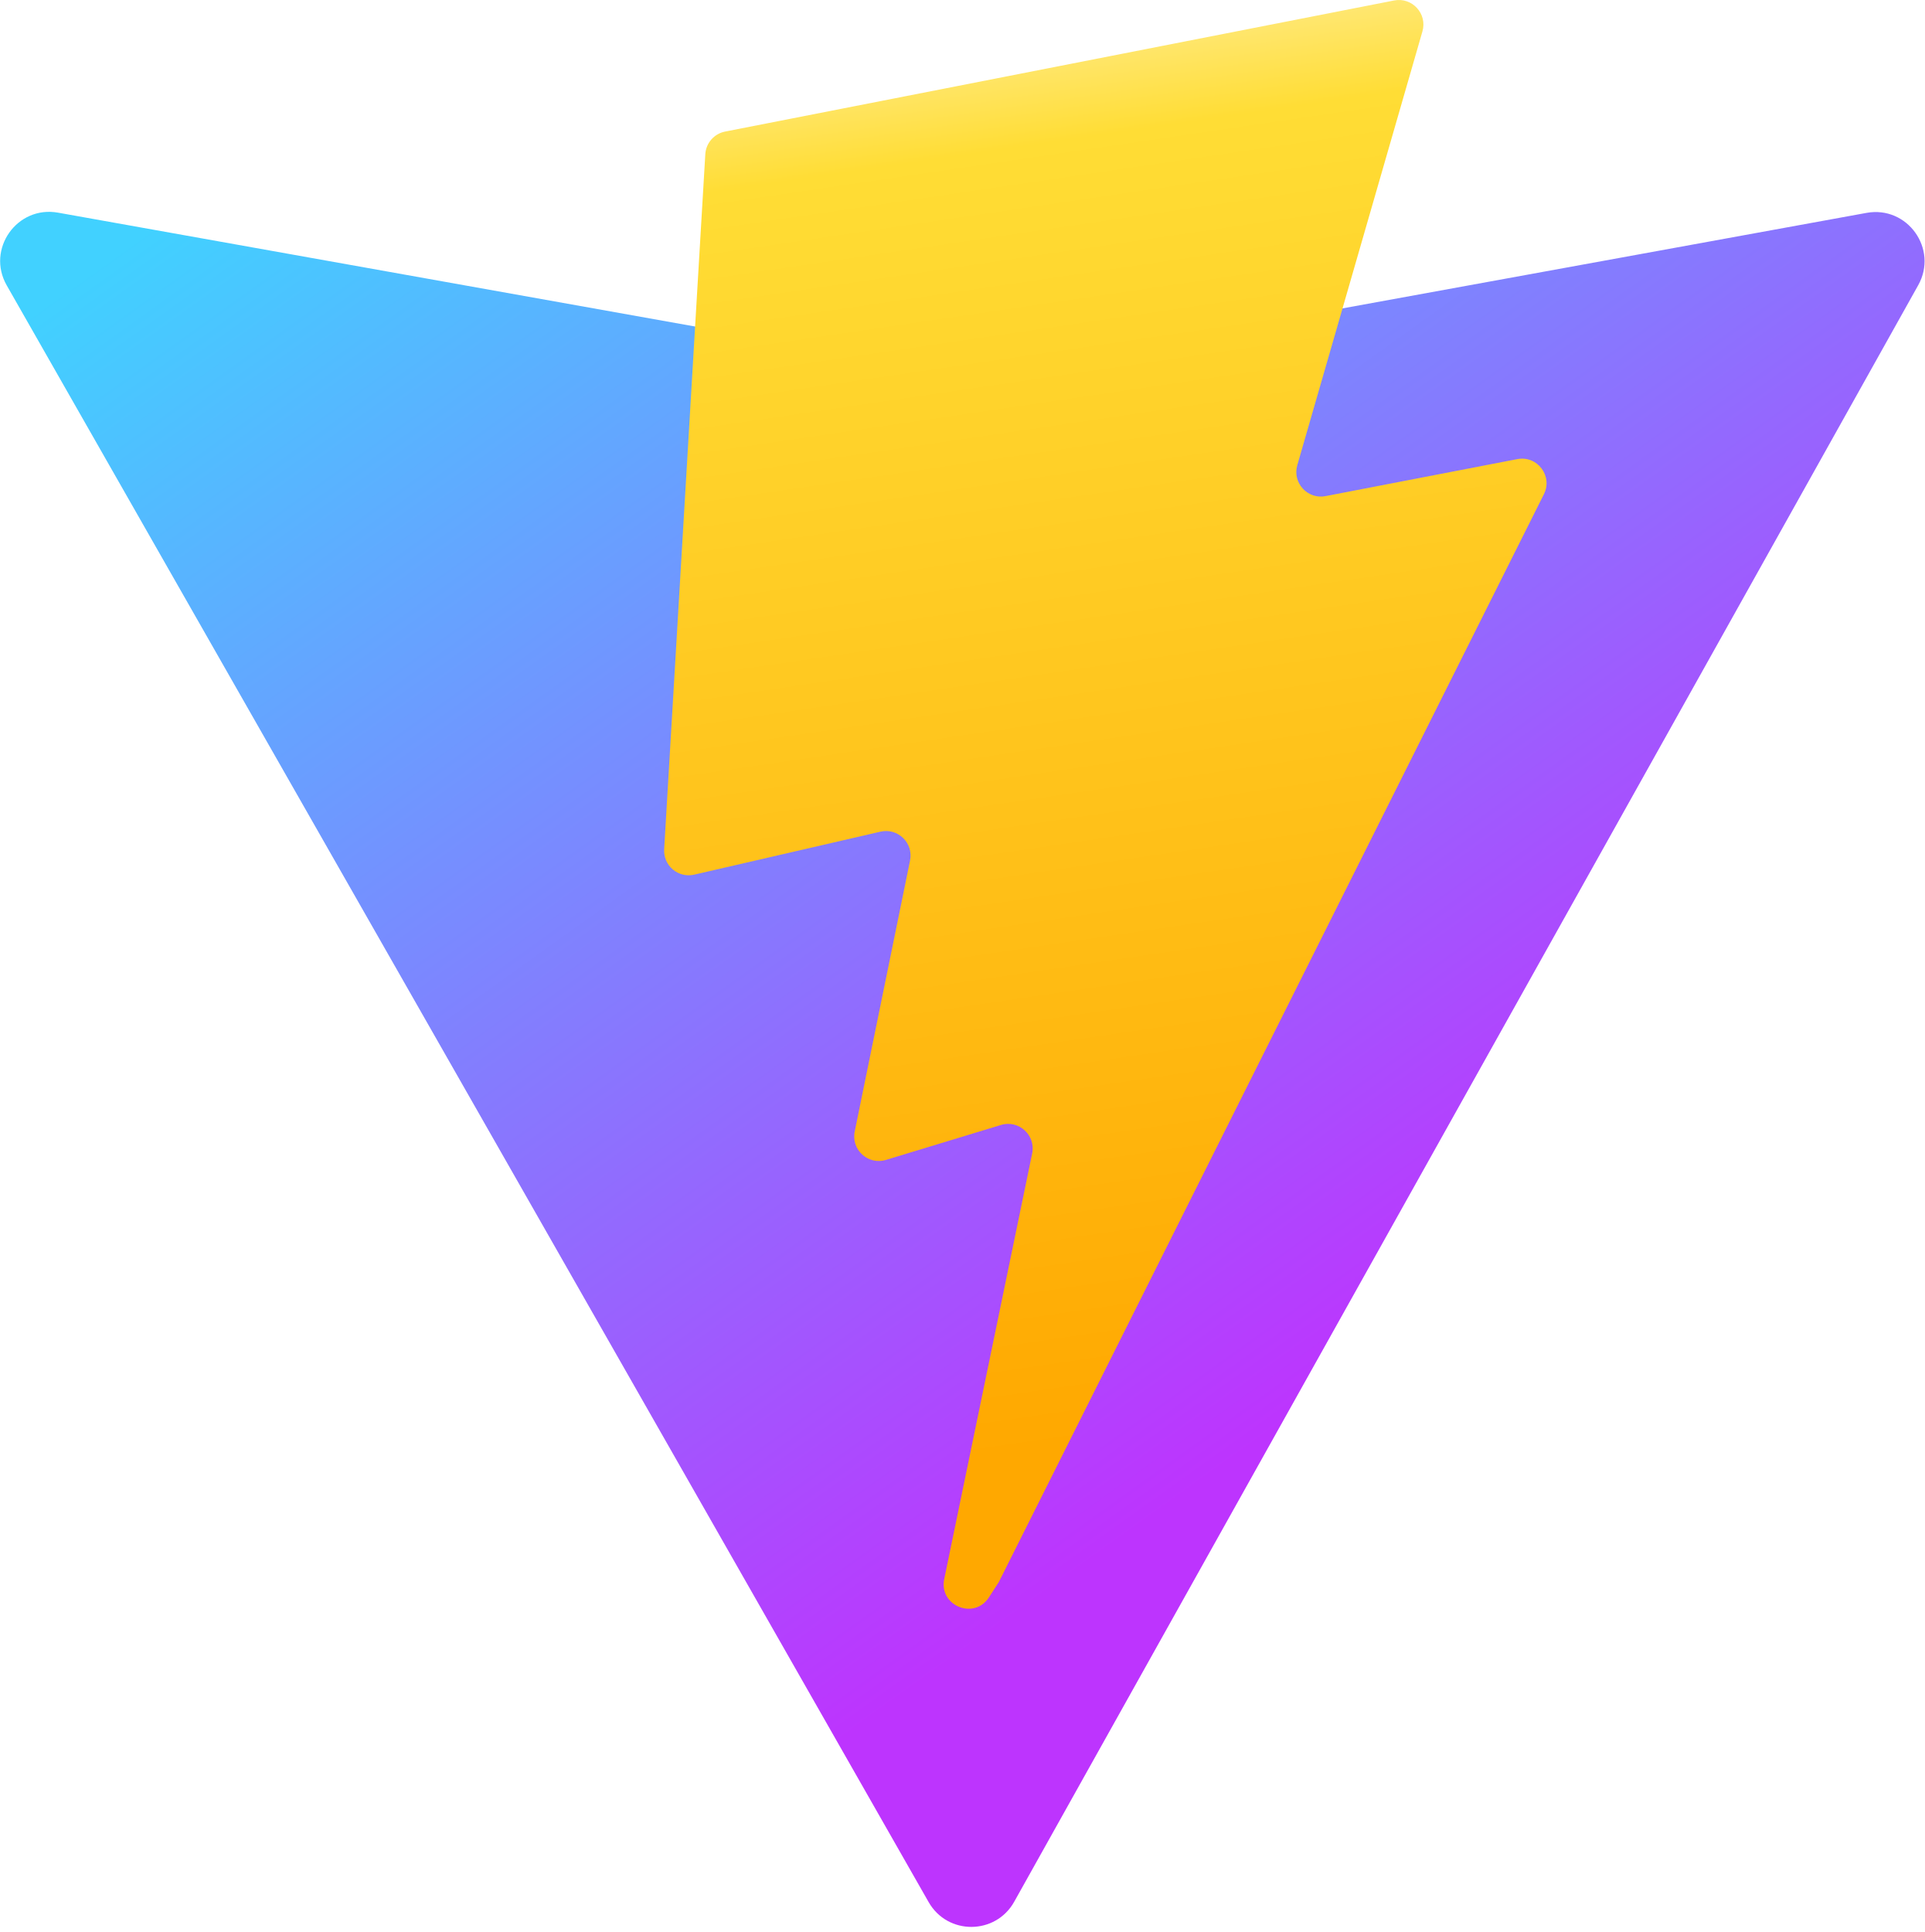
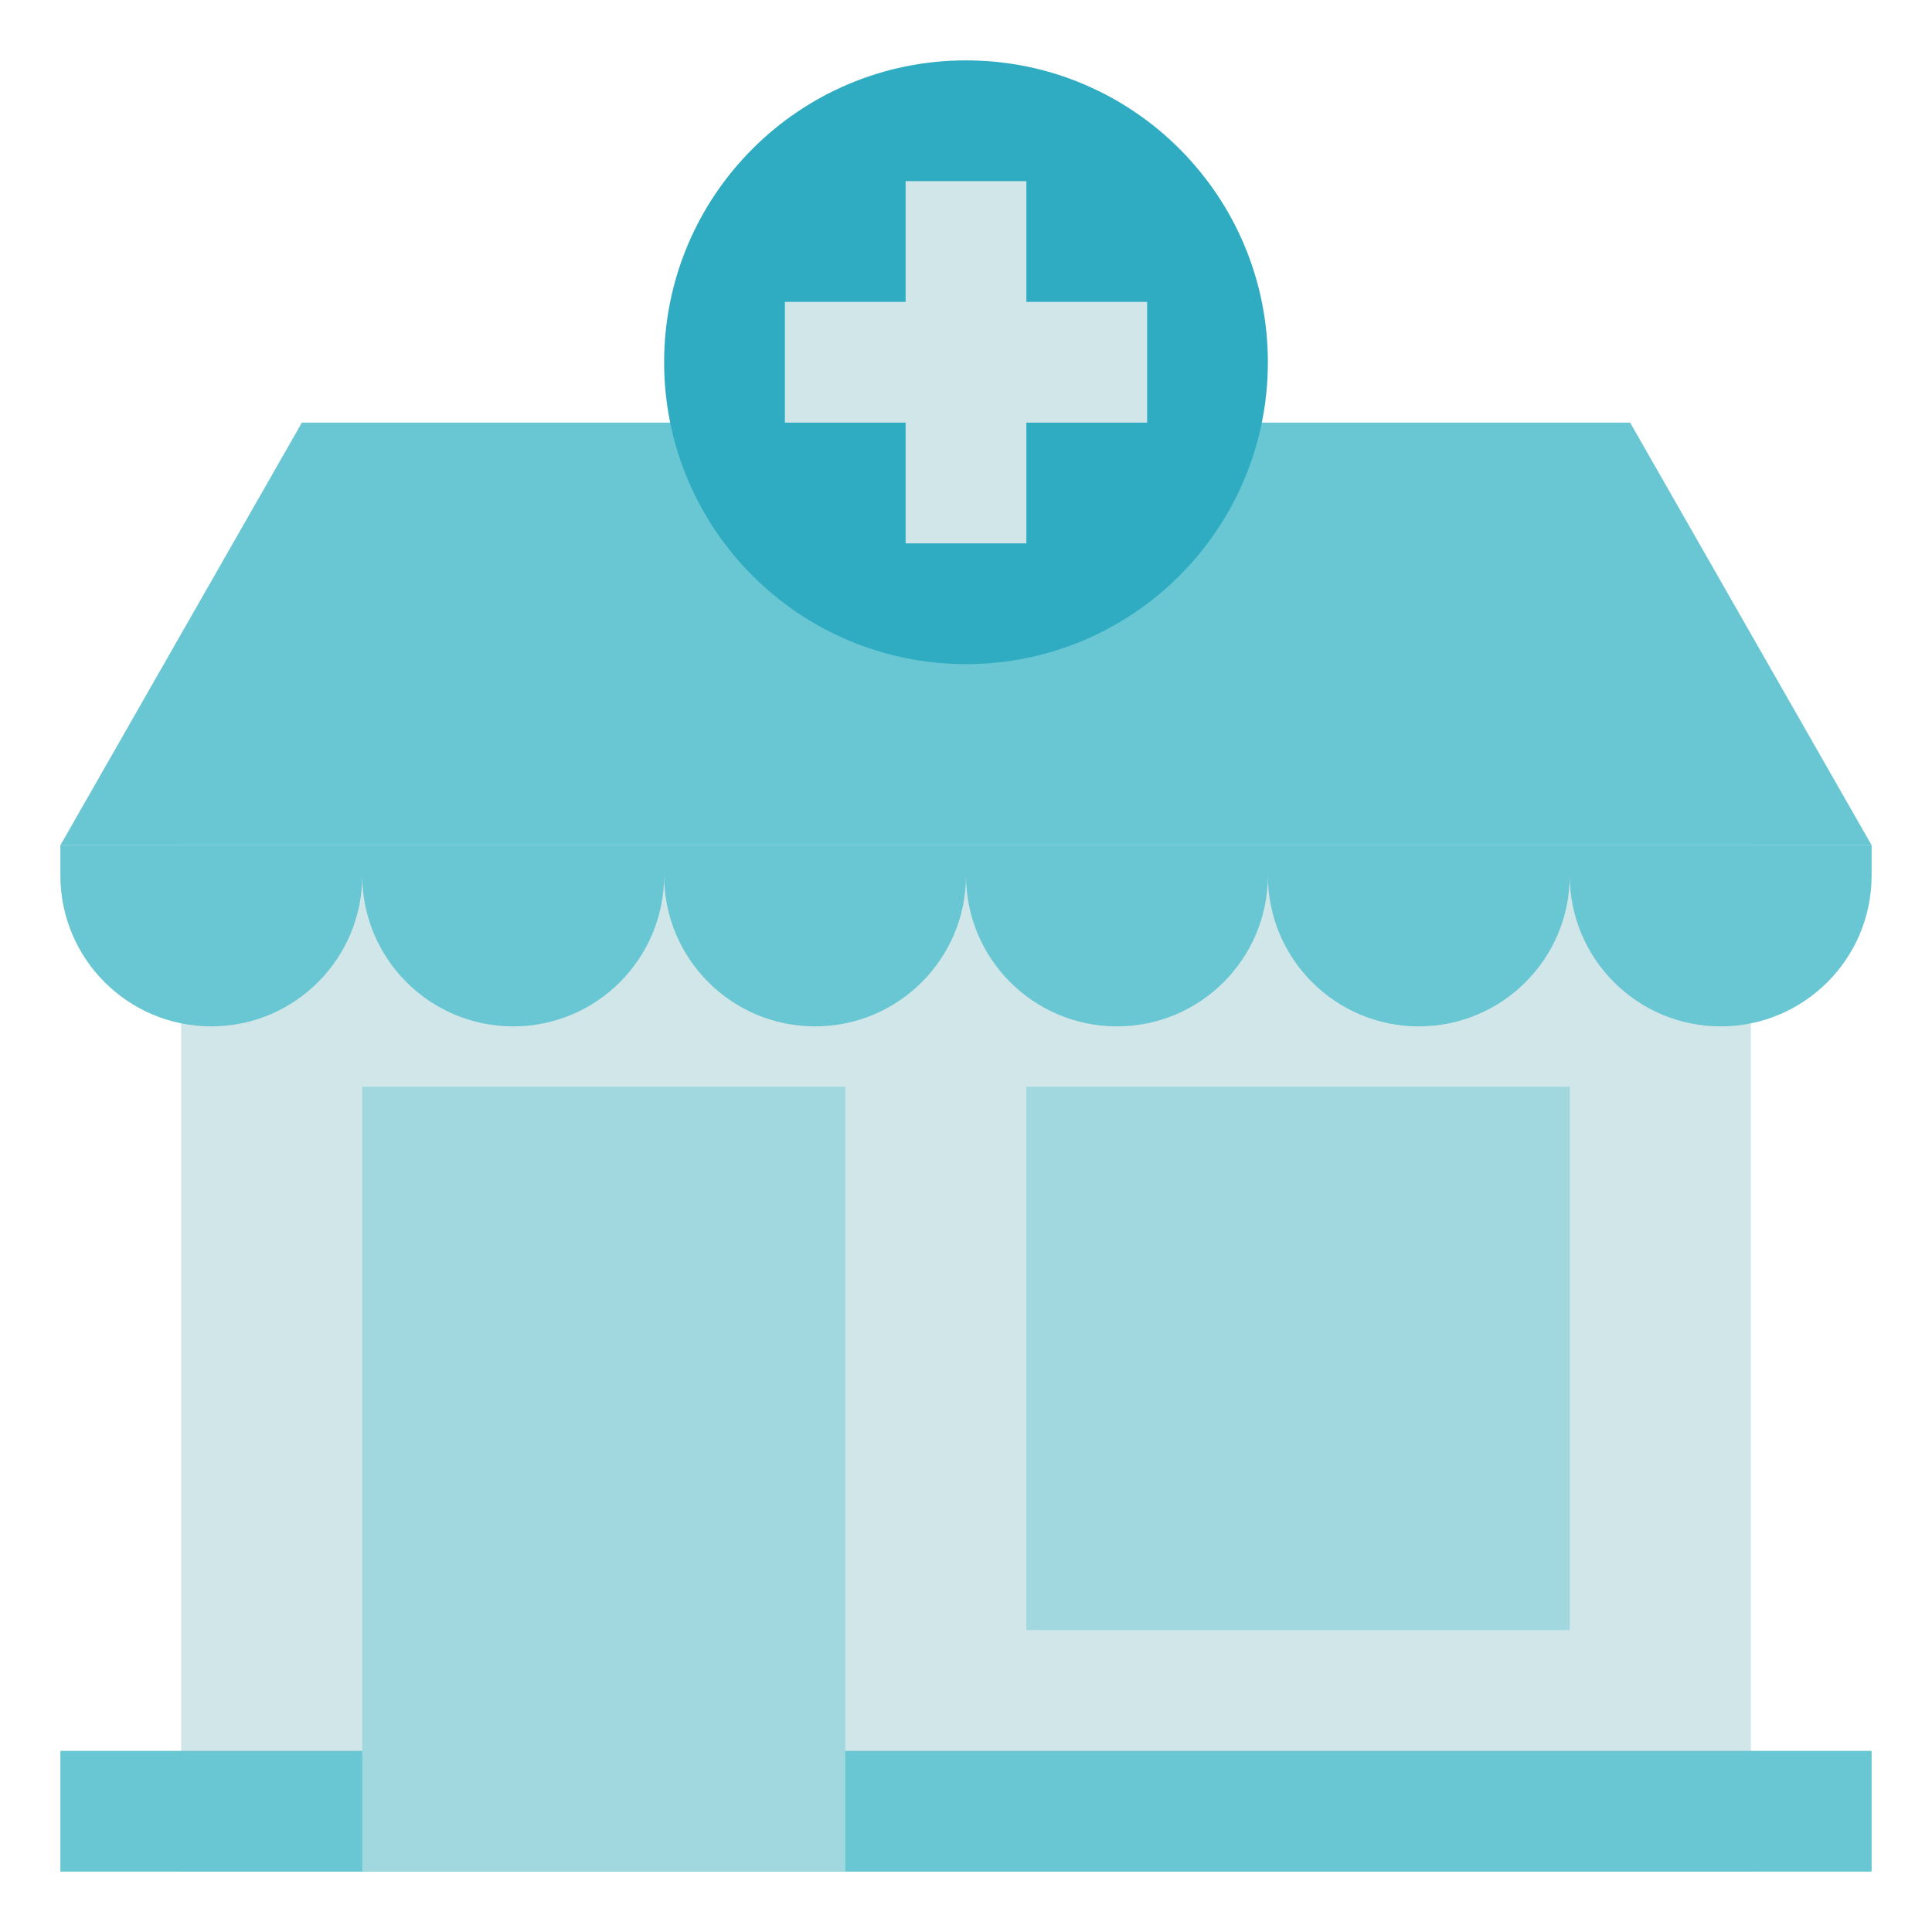
- <svg xmlns="http://www.w3.org/2000/svg" aria-hidden="true" role="img" class="iconify iconify--logos" width="31.88" height="32" preserveAspectRatio="xMidYMid meet" viewBox="0 0 256 257">
+ <svg xmlns="http://www.w3.org/2000/svg" viewBox="0 0 32 32">
  <defs>
-     <linearGradient id="IconifyId1813088fe1fbc01fb466" x1="-.828%" x2="57.636%" y1="7.652%" y2="78.411%">
-       <stop offset="0%" stop-color="#41D1FF" />
-       <stop offset="100%" stop-color="#BD34FE" />
-     </linearGradient>
-     <linearGradient id="IconifyId1813088fe1fbc01fb467" x1="43.376%" x2="50.316%" y1="2.242%" y2="89.03%">
-       <stop offset="0%" stop-color="#FFEA83" />
-       <stop offset="8.333%" stop-color="#FFDD35" />
-       <stop offset="100%" stop-color="#FFA800" />
-     </linearGradient>
+     <style>.cls-1{fill:#d1e6e9}.cls-2{fill:#68c7d3}.cls-4{fill:#a1d8df}</style>
  </defs>
-   <path fill="url(#IconifyId1813088fe1fbc01fb466)" d="M255.153 37.938L134.897 252.976c-2.483 4.44-8.862 4.466-11.382.048L.875 37.958c-2.746-4.814 1.371-10.646 6.827-9.67l120.385 21.517a6.537 6.537 0 0 0 2.322-.004l117.867-21.483c5.438-.991 9.574 4.796 6.877 9.62Z" />
-   <path fill="url(#IconifyId1813088fe1fbc01fb467)" d="M185.432.063L96.44 17.501a3.268 3.268 0 0 0-2.634 3.014l-5.474 92.456a3.268 3.268 0 0 0 3.997 3.378l24.777-5.718c2.318-.535 4.413 1.507 3.936 3.838l-7.361 36.047c-.495 2.426 1.782 4.5 4.151 3.78l15.304-4.649c2.372-.72 4.652 1.36 4.15 3.788l-11.698 56.621c-.732 3.542 3.979 5.473 5.943 2.437l1.313-2.028l72.516-144.72c1.215-2.423-.88-5.186-3.54-4.672l-25.505 4.922c-2.396.462-4.435-1.77-3.759-4.114l16.646-57.705c.677-2.35-1.37-4.583-3.769-4.113Z" />
+   <g id="Pharmacy">
+     <path class="cls-1" d="M3 14h26v17H3z" />
+     <path class="cls-2" d="M5 7h22l4 7H1l4-7z" />
+     <circle cx="16" cy="6" r="5" style="fill:#30acc2" />
+     <path class="cls-1" d="M13 5h6v2h-6z" />
+     <path class="cls-1" transform="rotate(90 16 6)" d="M13 5h6v2h-6z" />
+     <path class="cls-2" d="M1 14h5v.5A2.5 2.5 0 0 1 3.5 17 2.5 2.5 0 0 1 1 14.5V14zM6 14h5v.5A2.5 2.5 0 0 1 8.5 17 2.5 2.5 0 0 1 6 14.5V14zM11 14h5v.5a2.5 2.5 0 0 1-2.5 2.5 2.5 2.5 0 0 1-2.5-2.5V14zM16 14h5v.5a2.5 2.5 0 0 1-2.5 2.5 2.5 2.5 0 0 1-2.5-2.5V14zM21 14h5v.5a2.5 2.5 0 0 1-2.5 2.5 2.5 2.5 0 0 1-2.5-2.5V14zM26 14h5v.5a2.5 2.5 0 0 1-2.5 2.5 2.5 2.5 0 0 1-2.5-2.5V14zM1 29h30v2H1z" />
+     <path class="cls-4" d="M6 18h8v13H6zM17 18h9v9h-9z" />
+   </g>
</svg>
